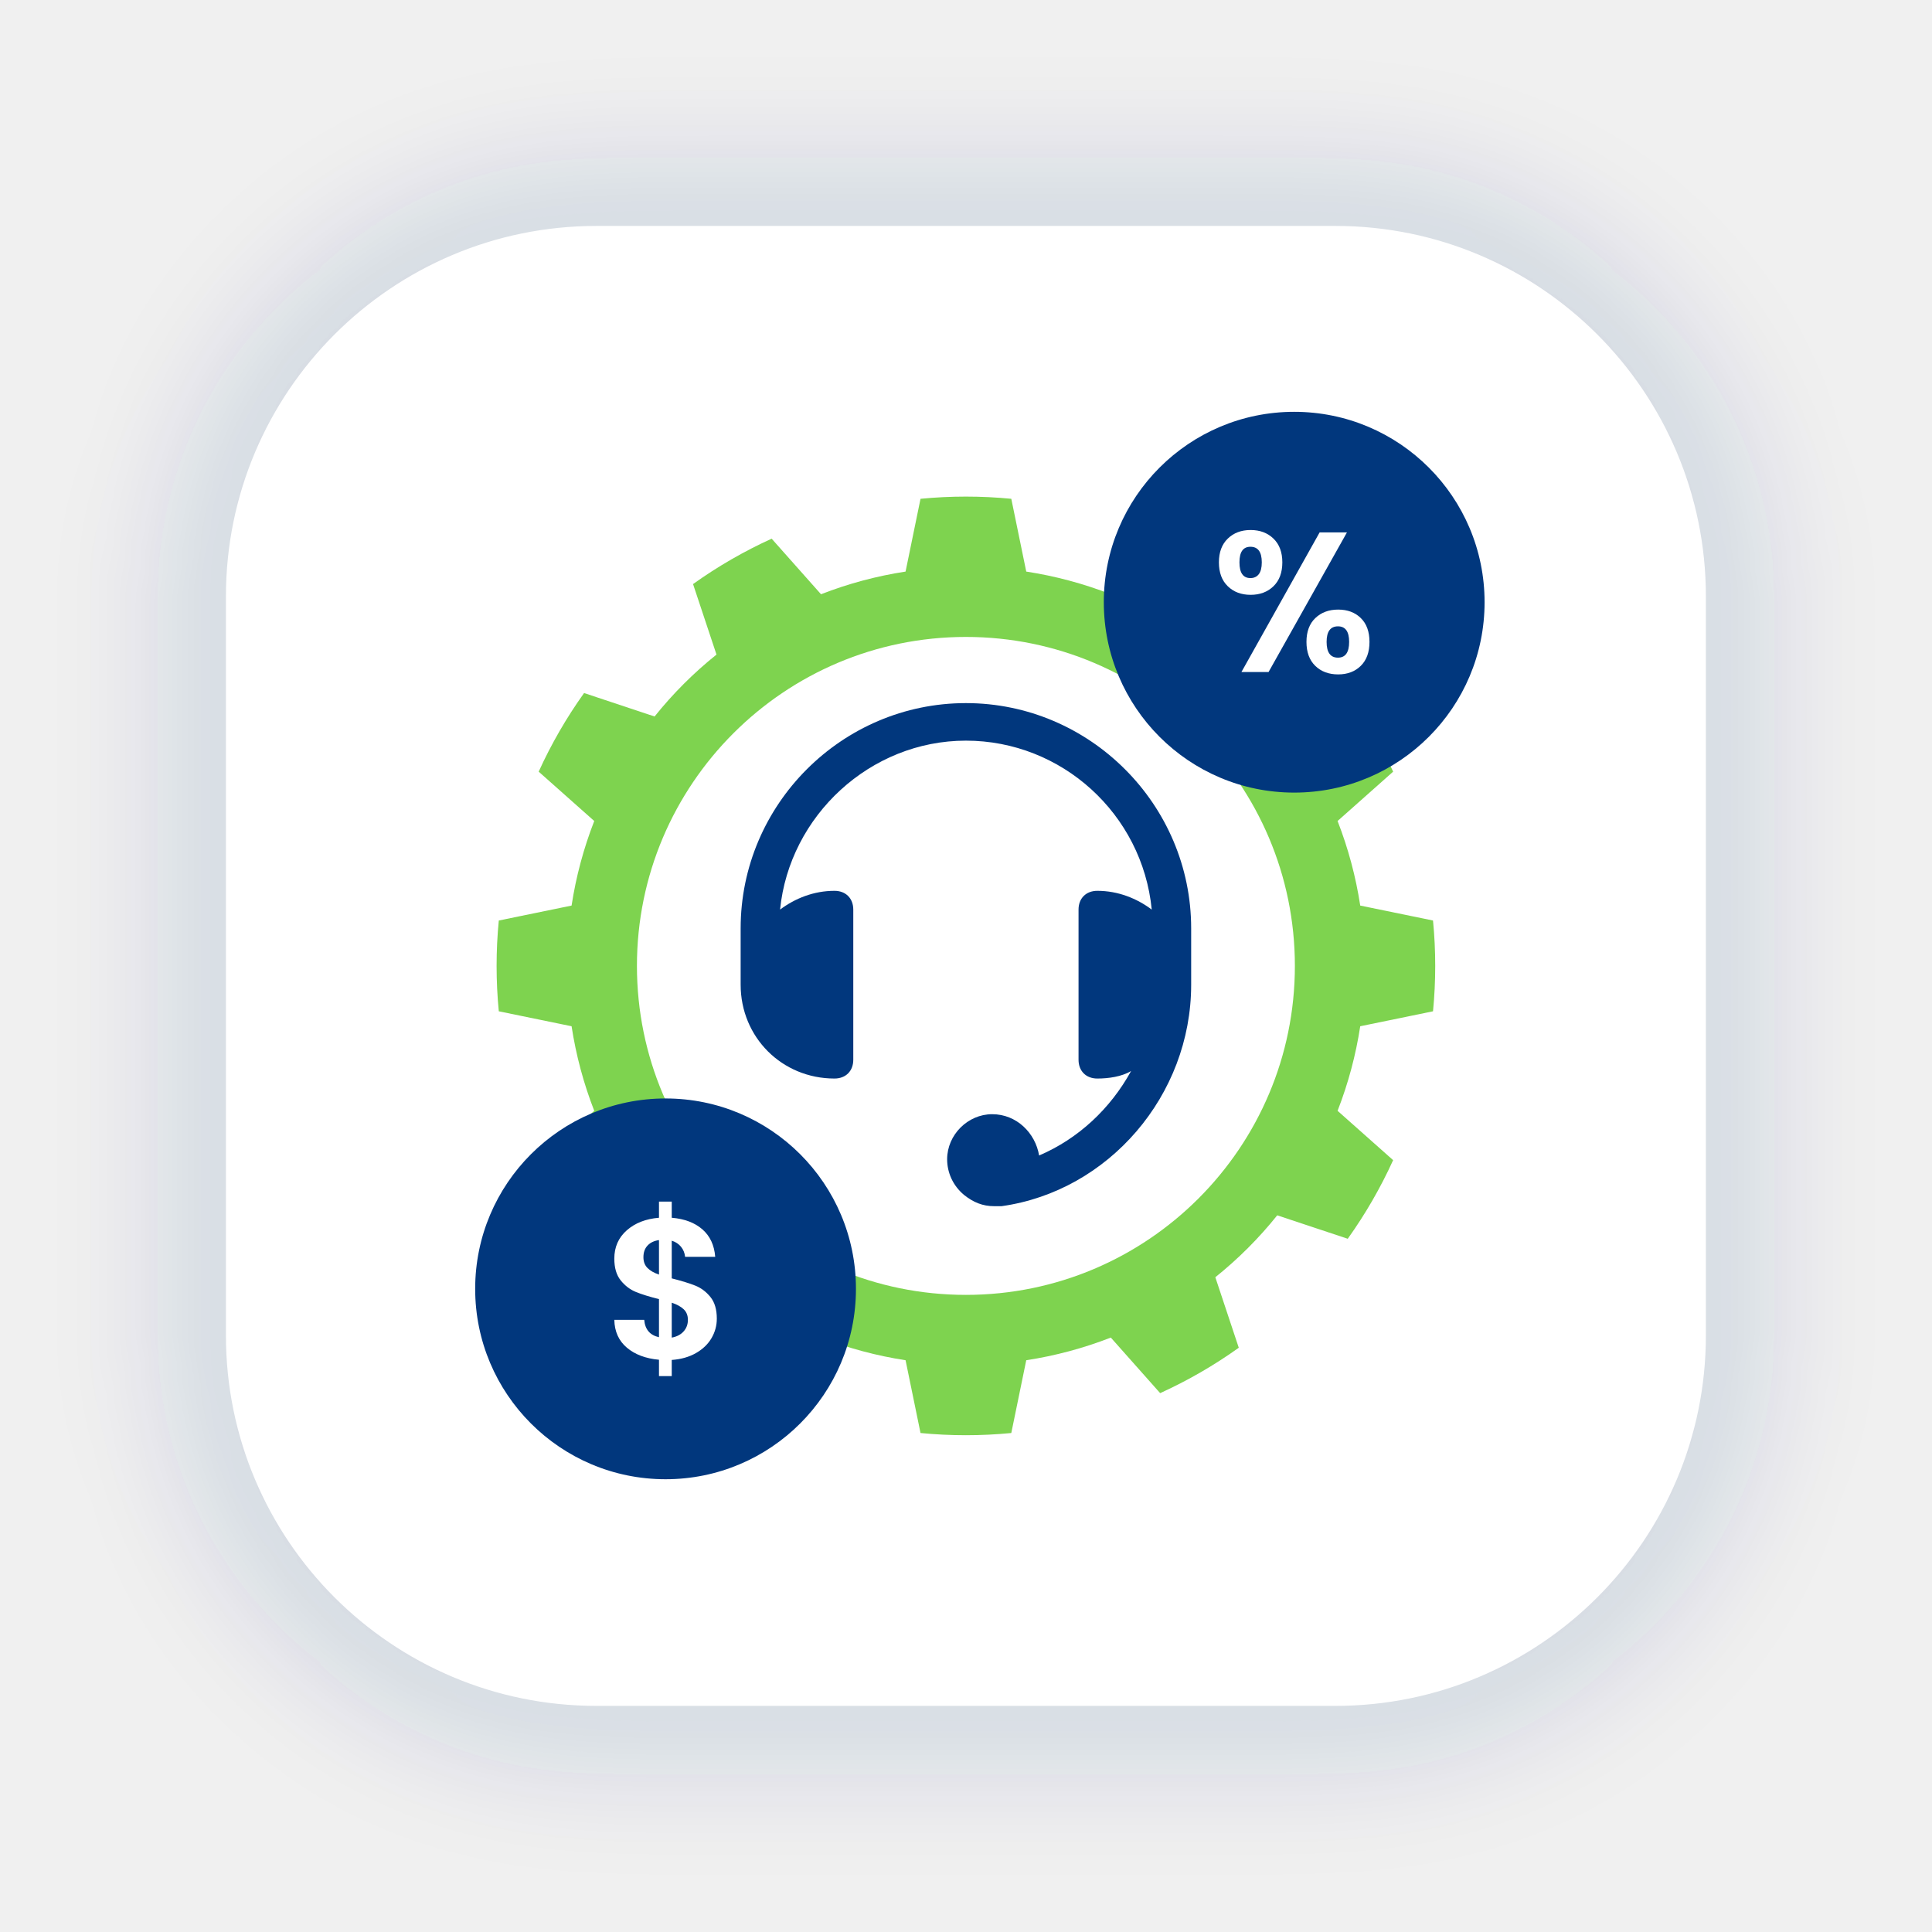
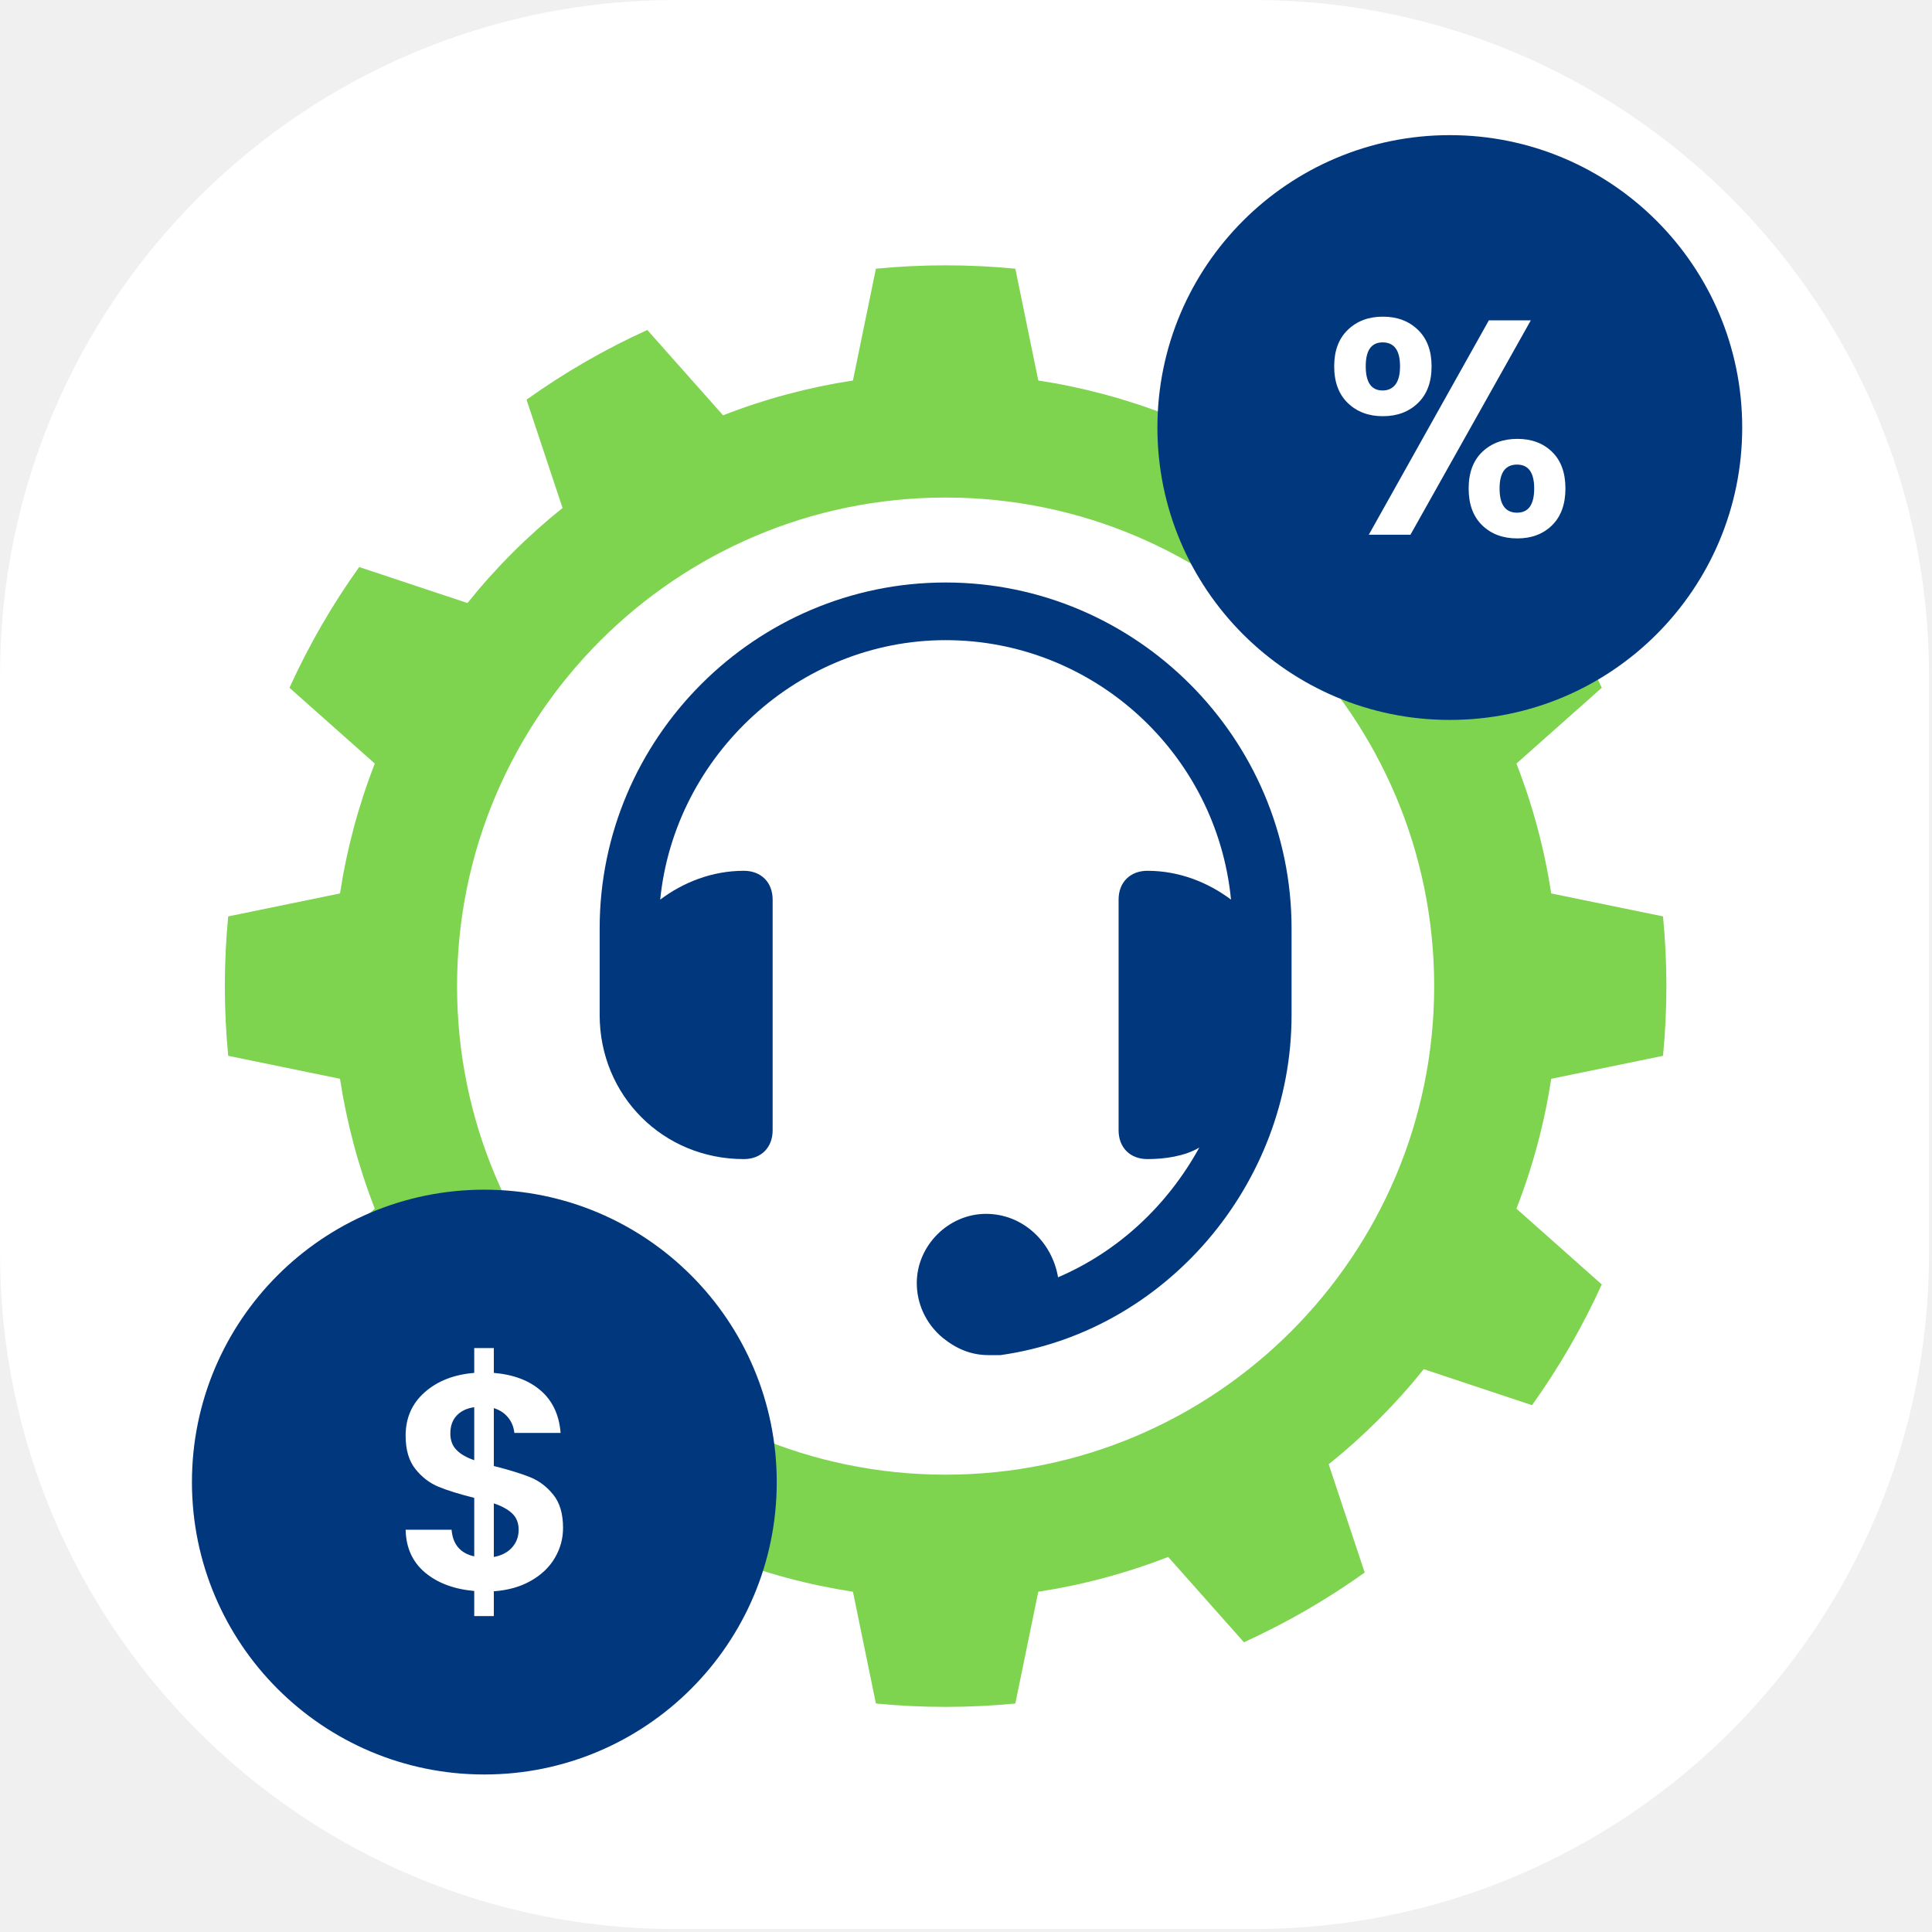
- <svg xmlns="http://www.w3.org/2000/svg" width="100%" height="100%" viewBox="0 0 494 494" version="1.1" xml:space="preserve" style="fill-rule:evenodd;clip-rule:evenodd;stroke-linejoin:round;stroke-miterlimit:0.73;">
+ <svg xmlns="http://www.w3.org/2000/svg" width="100%" height="100%" viewBox="0 0 379 379" version="1.1" xml:space="preserve" style="fill-rule:evenodd;clip-rule:evenodd;stroke-linejoin:round;stroke-miterlimit:0.73;">
  <g>
    <g>
-       <g style="filter:url(#_Effect1);">
-         <path d="M435.953,152.488L435.953,341.465C435.953,393.614 393.614,435.953 341.465,435.953L152.488,435.953C100.339,435.953 58,393.614 58,341.465L58,152.488C58,100.339 100.339,58 152.488,58L341.465,58C393.614,58 435.953,100.339 435.953,152.488Z" style="fill:none;stroke:rgb(1,55,125);stroke-opacity:0.2;stroke-width:20px;" />
-       </g>
-       <path d="M435.953,152.488L435.953,341.465C435.953,393.614 393.614,435.953 341.465,435.953L152.488,435.953C100.339,435.953 58,393.614 58,341.465L58,152.488C58,100.339 100.339,58 152.488,58L341.465,58C393.614,58 435.953,100.339 435.953,152.488Z" style="fill:white;stroke:white;stroke-width:0.46px;" />
-     </g>
-     <path d="M258.582,127.539L262.405,146.15C269.803,147.282 277.055,149.225 284.028,151.944L296.644,137.738C303.704,140.948 310.436,144.834 316.746,149.343L310.751,167.372C316.592,172.052 321.901,177.36 326.58,183.202L344.609,177.207C349.118,183.517 353.005,190.249 356.215,197.308L342.009,209.925C344.728,216.898 346.671,224.149 347.803,231.548L366.414,235.371C367.164,243.09 367.164,250.863 366.414,258.582L347.803,262.405C346.671,269.803 344.728,277.055 342.009,284.028L356.215,296.644C353.005,303.704 349.118,310.436 344.609,316.746L326.58,310.751C321.901,316.592 316.592,321.901 310.751,326.58L316.746,344.609C310.436,349.118 303.704,353.005 296.644,356.215L284.028,342.009C277.055,344.728 269.803,346.671 262.405,347.803L258.582,366.414C250.863,367.164 243.09,367.164 235.371,366.414L231.548,347.803C224.149,346.671 216.898,344.728 209.925,342.009L197.308,356.215C190.249,353.005 183.517,349.118 177.207,344.609L183.202,326.58C177.36,321.901 172.052,316.592 167.372,310.751L149.343,316.746C144.834,310.436 140.948,303.704 137.738,296.644L151.944,284.028C149.225,277.055 147.282,269.803 146.15,262.405L127.539,258.582C126.789,250.863 126.789,243.09 127.539,235.371L146.15,231.548C147.282,224.149 149.225,216.898 151.944,209.925L137.738,197.308C140.948,190.249 144.834,183.517 149.343,177.207L167.372,183.202C172.052,177.36 177.36,172.052 183.202,167.372L177.207,149.343C183.517,144.834 190.249,140.948 197.308,137.738L209.925,151.944C216.898,149.225 224.149,147.282 231.548,146.15L235.371,127.539C243.09,126.789 250.863,126.789 258.582,127.539ZM246.976,162.86C293.401,162.86 331.093,200.551 331.093,246.976C331.093,293.401 293.401,331.093 246.976,331.093C200.551,331.093 162.86,293.401 162.86,246.976C162.86,200.551 200.551,162.86 246.976,162.86Z" style="fill:rgb(126,211,79);" />
-     <g>
-       <circle cx="170.18" cy="329.55" r="48.681" style="fill:rgb(1,55,125);" />
-       <path d="M183.285,337.174C183.285,338.941 182.835,340.599 181.934,342.145C181.033,343.692 179.707,344.967 177.957,345.97C176.206,346.973 174.141,347.559 171.761,347.729L171.761,351.859L168.498,351.859L168.498,347.678C165.098,347.372 162.362,346.344 160.288,344.593C158.214,342.842 157.143,340.471 157.075,337.48L164.724,337.48C164.928,339.927 166.186,341.406 168.498,341.916L168.498,332.176C166.05,331.565 164.078,330.953 162.583,330.341C161.087,329.729 159.795,328.743 158.707,327.383C157.619,326.023 157.075,324.171 157.075,321.825C157.075,318.868 158.138,316.454 160.262,314.584C162.387,312.715 165.132,311.644 168.498,311.372L168.498,307.241L171.761,307.241L171.761,311.372C175.025,311.644 177.634,312.63 179.588,314.329C181.543,316.029 182.639,318.375 182.877,321.366L175.178,321.366C175.076,320.38 174.727,319.522 174.132,318.791C173.537,318.06 172.747,317.542 171.761,317.236L171.761,326.873C174.311,327.519 176.325,328.14 177.804,328.735C179.283,329.329 180.566,330.298 181.654,331.641C182.741,332.984 183.285,334.828 183.285,337.174ZM164.52,321.468C164.52,322.59 164.86,323.499 165.54,324.196C166.22,324.893 167.206,325.463 168.498,325.904L168.498,317.083C167.274,317.253 166.305,317.712 165.591,318.46C164.877,319.208 164.52,320.21 164.52,321.468ZM171.761,342.018C173.053,341.78 174.064,341.253 174.795,340.437C175.526,339.621 175.892,338.635 175.892,337.48C175.892,336.358 175.535,335.457 174.821,334.777C174.107,334.097 173.087,333.536 171.761,333.094L171.761,342.018Z" style="fill:white;fill-rule:nonzero;" />
+       <path d="M378.185,132.516L378.185,245.902C378.185,318.911 318.911,378.185 245.902,378.185L132.516,378.185C59.507,378.185 0.232,318.911 0.232,245.902L0.232,132.516C0.232,59.507 59.507,0.232 132.516,0.232L245.902,0.232C318.911,0.232 378.185,59.507 378.185,132.516Z" style="fill:white;stroke:white;stroke-width:0.46px;" />
    </g>
    <g>
-       <circle cx="330.918" cy="153.981" r="48.681" style="fill:rgb(1,55,125);" />
-       <path d="M311.668,143.783C311.668,141.199 312.425,139.176 313.937,137.715C315.45,136.253 317.396,135.522 319.776,135.522C322.156,135.522 324.102,136.253 325.615,137.715C327.127,139.176 327.884,141.199 327.884,143.783C327.884,146.4 327.127,148.44 325.615,149.902C324.102,151.364 322.156,152.094 319.776,152.094C317.396,152.094 315.45,151.364 313.937,149.902C312.425,148.44 311.668,146.4 311.668,143.783ZM344.405,136.134L324.365,171.828L317.43,171.828L337.419,136.134L344.405,136.134ZM319.725,139.805C317.855,139.805 316.92,141.131 316.92,143.783C316.92,146.468 317.855,147.811 319.725,147.811C320.643,147.811 321.357,147.48 321.867,146.817C322.377,146.154 322.631,145.142 322.631,143.783C322.631,141.131 321.663,139.805 319.725,139.805ZM334.054,164.129C334.054,161.511 334.81,159.48 336.323,158.035C337.836,156.59 339.782,155.868 342.161,155.868C344.541,155.868 346.47,156.59 347.949,158.035C349.428,159.48 350.167,161.511 350.167,164.129C350.167,166.746 349.428,168.786 347.949,170.248C346.47,171.709 344.541,172.44 342.161,172.44C339.748,172.44 337.793,171.709 336.297,170.248C334.802,168.786 334.054,166.746 334.054,164.129ZM342.11,160.151C340.173,160.151 339.204,161.477 339.204,164.129C339.204,166.814 340.173,168.157 342.11,168.157C344.014,168.157 344.966,166.814 344.966,164.129C344.966,161.477 344.014,160.151 342.11,160.151Z" style="fill:white;fill-rule:nonzero;" />
+       <path d="M199.176,52.713L203.68,74.642C212.398,75.976 220.942,78.265 229.159,81.469L244.024,64.73C252.343,68.512 260.275,73.092 267.71,78.405L260.646,99.648C267.529,105.162 273.784,111.417 279.298,118.3L300.541,111.236C305.854,118.671 310.434,126.603 314.216,134.922L297.477,149.787C300.681,158.004 302.97,166.548 304.304,175.266L326.233,179.77C327.117,188.865 327.117,198.025 326.233,207.12L304.304,211.624C302.97,220.342 300.681,228.886 297.477,237.103L314.216,251.968C310.434,260.287 305.854,268.219 300.541,275.654L279.298,268.59C273.784,275.473 267.529,281.728 260.646,287.242L267.71,308.485C260.275,313.798 252.343,318.378 244.024,322.16L229.159,305.421C220.942,308.625 212.398,310.914 203.68,312.248L199.176,334.177C190.081,335.061 180.921,335.061 171.826,334.177L167.322,312.248C158.604,310.914 150.06,308.625 141.843,305.421L126.978,322.16C118.659,318.378 110.727,313.798 103.292,308.485L110.356,287.242C103.473,281.728 97.218,275.473 91.704,268.59L70.461,275.654C65.148,268.219 60.568,260.287 56.786,251.968L73.525,237.103C70.321,228.886 68.032,220.342 66.698,211.624L44.769,207.12C43.885,198.025 43.885,188.865 44.769,179.77L66.698,175.266C68.032,166.548 70.321,158.004 73.525,149.787L56.786,134.922C60.568,126.603 65.148,118.671 70.461,111.236L91.704,118.3C97.218,111.417 103.473,105.162 110.356,99.648L103.292,78.405C110.727,73.092 118.659,68.512 126.978,64.73L141.843,81.469C150.06,78.265 158.604,75.976 167.322,74.642L171.826,52.713C180.921,51.829 190.081,51.829 199.176,52.713ZM185.501,97.604C238.397,97.604 281.342,140.549 281.342,193.445C281.342,246.341 238.397,289.286 185.501,289.286C132.605,289.286 89.66,246.341 89.66,193.445C89.66,140.549 132.605,97.604 185.501,97.604Z" style="fill:rgb(126,211,79);" />
+       <g>
+         <circle cx="95.013" cy="290.741" r="57.36" style="fill:rgb(1,55,125);" />
+         <path d="M110.454,299.724C110.454,301.807 109.924,303.759 108.862,305.582C107.801,307.404 106.239,308.907 104.176,310.088C102.113,311.27 99.679,311.961 96.875,312.161L96.875,317.028L93.03,317.028L93.03,312.101C89.025,311.74 85.8,310.529 83.357,308.466C80.913,306.403 79.652,303.609 79.571,300.084L88.584,300.084C88.824,302.968 90.306,304.711 93.03,305.312L93.03,293.836C90.146,293.115 87.823,292.394 86.06,291.673C84.298,290.952 82.776,289.79 81.494,288.188C80.212,286.585 79.571,284.402 79.571,281.639C79.571,278.154 80.823,275.31 83.327,273.107C85.83,270.904 89.065,269.642 93.03,269.321L93.03,264.455L96.875,264.455L96.875,269.321C100.721,269.642 103.795,270.804 106.098,272.806C108.402,274.809 109.693,277.573 109.974,281.098L100.901,281.098C100.781,279.936 100.37,278.925 99.669,278.064C98.968,277.202 98.037,276.592 96.875,276.231L96.875,287.587C99.88,288.348 102.253,289.079 103.995,289.78C105.738,290.481 107.25,291.622 108.532,293.205C109.813,294.787 110.454,296.96 110.454,299.724ZM88.344,281.218C88.344,282.54 88.744,283.611 89.545,284.432C90.346,285.254 91.508,285.925 93.03,286.445L93.03,276.051C91.588,276.251 90.447,276.792 89.605,277.673C88.764,278.554 88.344,279.736 88.344,281.218ZM96.875,305.432C98.398,305.151 99.589,304.53 100.45,303.569C101.312,302.608 101.742,301.446 101.742,300.084C101.742,298.762 101.322,297.701 100.48,296.9C99.639,296.099 98.438,295.438 96.875,294.917L96.875,305.432Z" style="fill:white;fill-rule:nonzero;" />
+       </g>
+       <g>
+         <circle cx="284.408" cy="83.869" r="57.36" style="fill:rgb(1,55,125);" />
+         <path d="M261.727,71.853C261.727,68.808 262.618,66.425 264.401,64.703C266.183,62.98 268.476,62.119 271.28,62.119C274.084,62.119 276.377,62.98 278.16,64.703C279.942,66.425 280.833,68.808 280.833,71.853C280.833,74.937 279.942,77.34 278.16,79.063C276.377,80.785 274.084,81.646 271.28,81.646C268.476,81.646 266.183,80.785 264.401,79.063C262.618,77.34 261.727,74.937 261.727,71.853ZM300.3,62.84L276.688,104.899L268.516,104.899L292.069,62.84L300.3,62.84ZM271.22,67.166C269.017,67.166 267.915,68.728 267.915,71.853C267.915,75.017 269.017,76.599 271.22,76.599C272.302,76.599 273.143,76.209 273.744,75.428C274.344,74.646 274.645,73.455 274.645,71.853C274.645,68.728 273.503,67.166 271.22,67.166ZM288.104,95.826C288.104,92.742 288.995,90.348 290.777,88.646C292.56,86.944 294.853,86.092 297.657,86.092C300.461,86.092 302.734,86.944 304.476,88.646C306.219,90.348 307.09,92.742 307.09,95.826C307.09,98.91 306.219,101.314 304.476,103.036C302.734,104.758 300.461,105.62 297.657,105.62C294.813,105.62 292.51,104.758 290.747,103.036C288.985,101.314 288.104,98.91 288.104,95.826ZM297.597,91.139C295.314,91.139 294.172,92.702 294.172,95.826C294.172,98.99 295.314,100.573 297.597,100.573C299.84,100.573 300.961,98.99 300.961,95.826C300.961,92.702 299.84,91.139 297.597,91.139Z" style="fill:white;fill-rule:nonzero;" />
+       </g>
+       <path d="M185.501,114.268C148.175,114.268 117.635,144.808 117.635,182.134L117.635,199.1C117.635,214.936 130.077,227.378 145.912,227.378C149.306,227.378 151.568,225.116 151.568,221.722L151.568,176.478C151.568,173.085 149.306,170.823 145.912,170.823C139.691,170.823 134.036,173.085 129.511,176.478C132.339,148.201 156.658,125.579 185.501,125.579C214.344,125.579 238.663,147.635 241.49,176.478C236.966,173.085 231.311,170.823 225.09,170.823C221.696,170.823 219.434,173.085 219.434,176.478L219.434,221.722C219.434,225.116 221.696,227.378 225.09,227.378C228.483,227.378 232.442,226.812 235.269,225.116C229.048,236.427 219.434,245.476 207.557,250.566C206.426,243.779 200.771,238.123 193.419,238.123C186.067,238.123 179.845,244.344 179.845,251.697C179.845,255.655 181.542,259.614 184.935,262.442C187.763,264.704 190.591,265.835 193.984,265.835L196.246,265.835C228.483,261.311 253.367,232.468 253.367,199.1L253.367,182.134C253.367,144.808 222.827,114.268 185.501,114.268Z" style="fill:rgb(1,55,125);fill-rule:nonzero;" />
    </g>
-     <path d="M246.976,179.78C215.298,179.78 189.379,205.699 189.379,237.377L189.379,251.776C189.379,265.215 199.939,275.775 213.378,275.775C216.258,275.775 218.178,273.855 218.178,270.975L218.178,232.577C218.178,229.697 216.258,227.777 213.378,227.777C208.098,227.777 203.299,229.697 199.459,232.577C201.859,208.578 222.498,189.379 246.976,189.379C271.455,189.379 292.094,208.098 294.494,232.577C290.654,229.697 285.854,227.777 280.575,227.777C277.695,227.777 275.775,229.697 275.775,232.577L275.775,270.975C275.775,273.855 277.695,275.775 280.575,275.775C283.454,275.775 286.814,275.295 289.214,273.855C283.934,283.454 275.775,291.134 265.695,295.454C264.735,289.694 259.936,284.894 253.696,284.894C247.456,284.894 242.177,290.174 242.177,296.414C242.177,299.774 243.617,303.133 246.496,305.533C248.896,307.453 251.296,308.413 254.176,308.413L256.096,308.413C283.454,304.573 304.573,280.095 304.573,251.776L304.573,237.377C304.573,205.699 278.655,179.78 246.976,179.78Z" style="fill:rgb(1,55,125);fill-rule:nonzero;" />
  </g>
-   <defs>
-     <filter id="_Effect1" filterUnits="userSpaceOnUse" x="-48" y="-48" width="589.953" height="589.953">
-       <feGaussianBlur in="SourceGraphic" stdDeviation="16" />
-     </filter>
-   </defs>
</svg>
